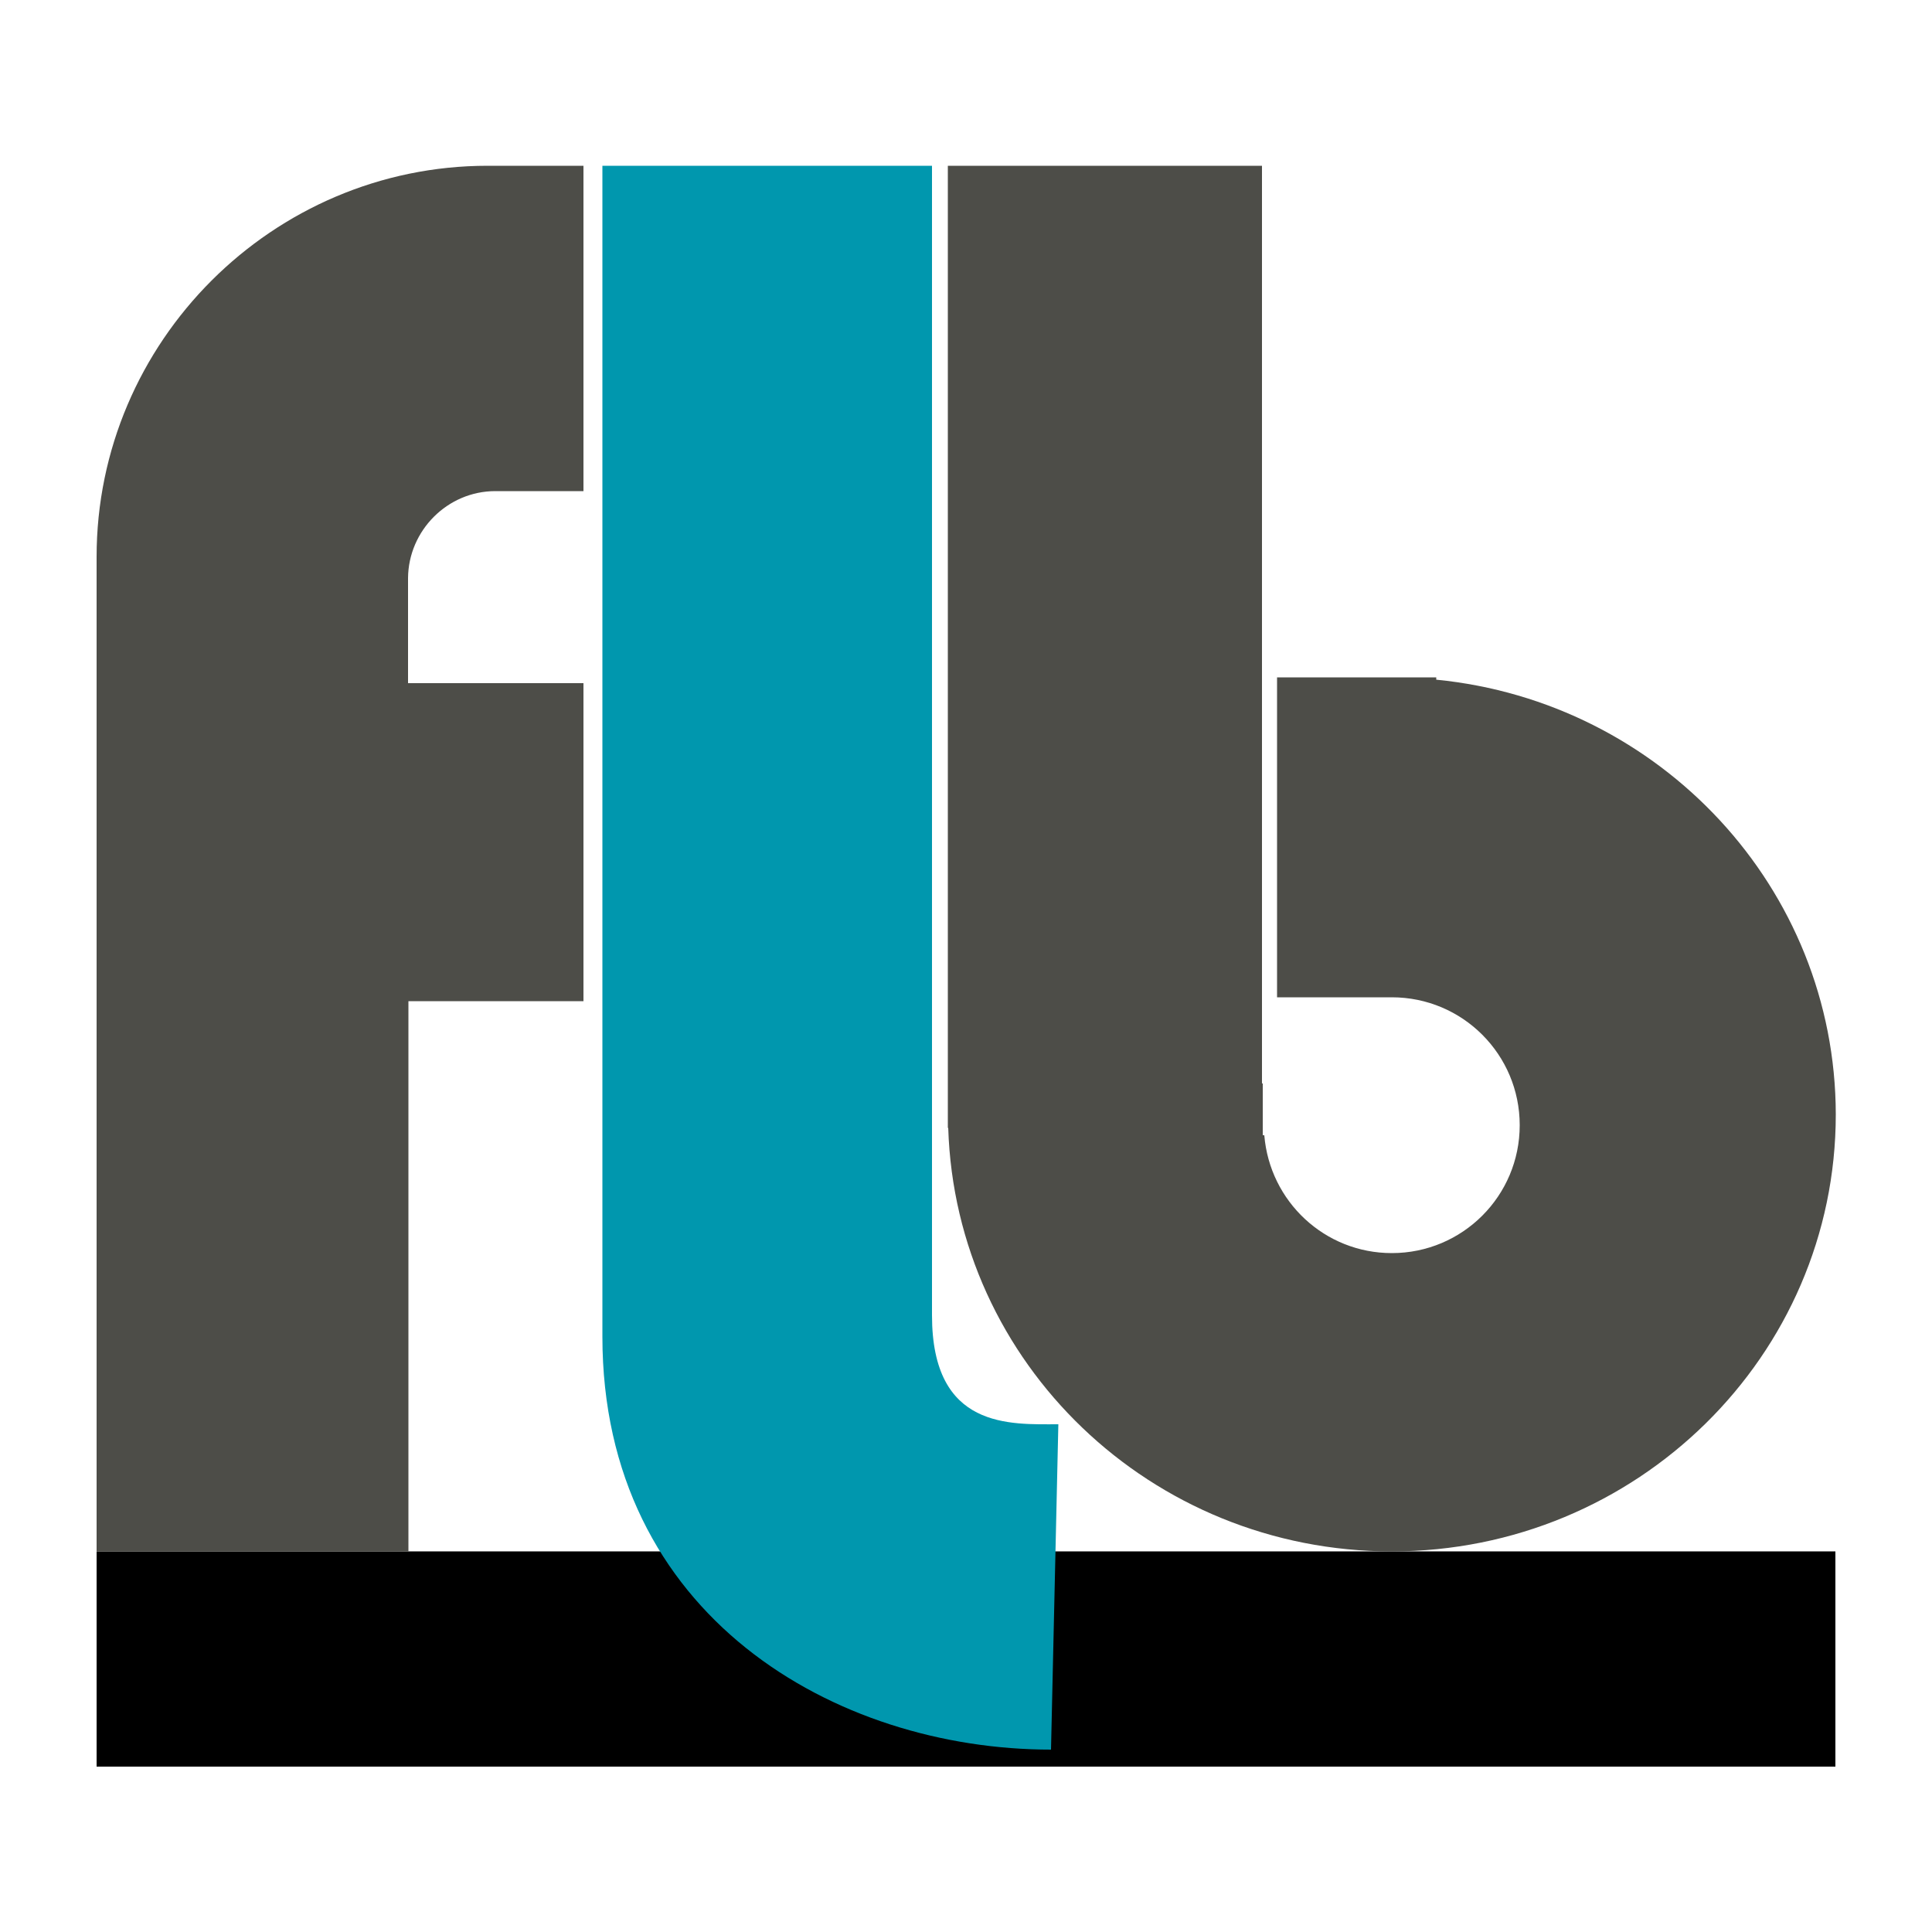
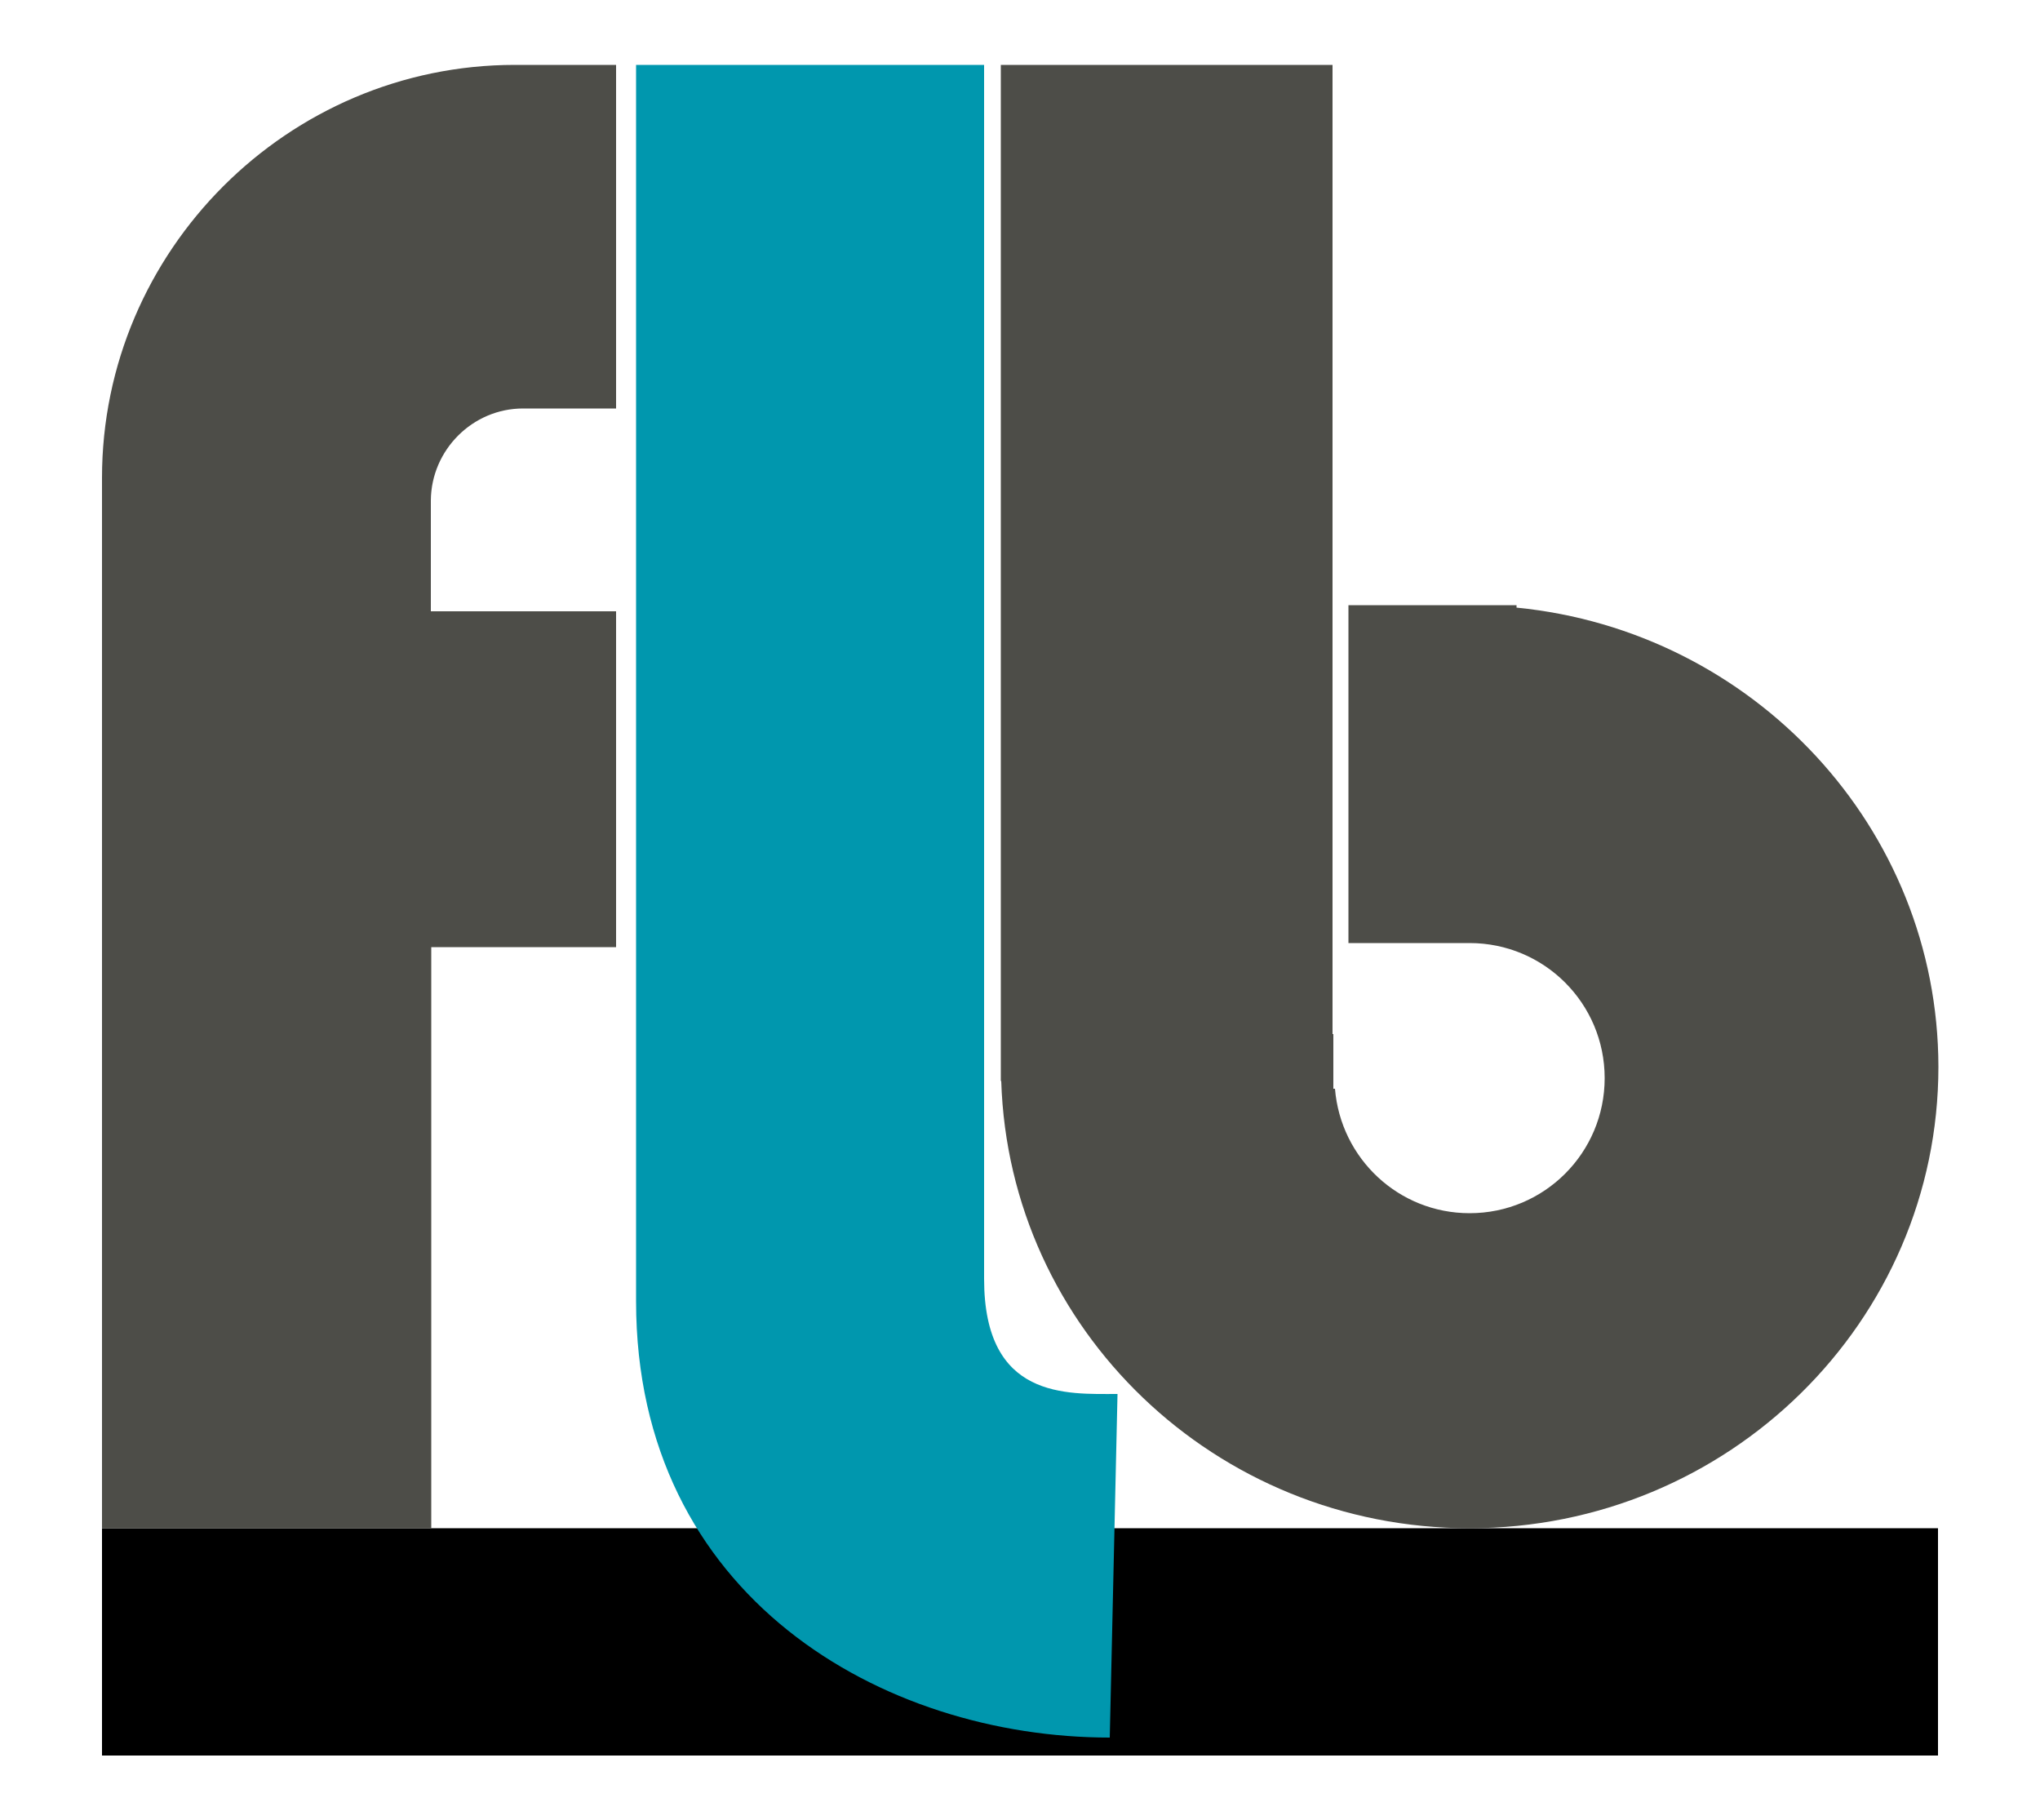
- <svg xmlns="http://www.w3.org/2000/svg" version="1.1" id="Calque_1" x="0px" y="0px" viewBox="0 0 500 500" style="enable-background:new 0 0 500 500;" xml:space="preserve">
+ <svg xmlns="http://www.w3.org/2000/svg" version="1.1" id="Calque_1" x="0px" y="0px" viewBox="0 0 500 446" style="enable-background:new 0 0 500 446;" xml:space="preserve">
  <style type="text/css">
	.st0{fill:#4D4D48;}
	.st1{fill:#0097AE;}
</style>
-   <g id="Calque_1_1_">
- </g>
-   <g id="Calque_2">
-     <g>
-       <rect x="25" y="401.5" width="450" height="55.7" />
-       <path class="st0" d="M128.2,127.1H151V42.9h-24.8C70.6,42.9,25,88.4,25,144.1v257.4h80.7V259.1H151v-82.3h-45.4v-27.2    C105.7,137.3,115.8,127.1,128.2,127.1z" />
-       <path class="st1" d="M272,452.8c-55.7,0-116.1-34.5-116.1-106.9v-303h85.3v297.5c0,29.6,20.3,28.2,32.7,28.2L272,452.8z" />
-       <path class="st0" d="M371.7,175.9v-0.6h-41.2v3.8v79h29.6v0c0,0,0.1,0,0.1,0c18.3,0,33.1,14.8,33.1,33.1s-14.8,33.1-33.1,33.1    c-17.4,0-31.6-13.4-33-30.5h-0.4v-13.4h-0.2V180.2v-36.7V42.9h-81.3v249h0.1c1.9,60.9,52.5,109.6,114.8,109.6    c63.4,0,114.9-50.6,114.9-113.1C475,229.8,429.7,181.6,371.7,175.9z" />
-     </g>
-   </g>
+   <rect x="25" y="374.5" width="450" height="55.7" />
+   <path class="st0" d="M128.2,100.1H151V15.9h-24.8C70.6,15.9,25,61.4,25,117.1v257.4h80.7V232.1H151v-82.3h-45.4v-27.2  C105.7,110.3,115.8,100.1,128.2,100.1z" />
+   <path class="st1" d="M272,425.8c-55.7,0-116.1-34.5-116.1-106.9v-303h85.3v297.5c0,29.6,20.3,28.2,32.7,28.2L272,425.8z" />
+   <path class="st0" d="M371.7,148.9v-0.6h-41.2v3.8v79h29.6l0,0h0.1c18.3,0,33.1,14.8,33.1,33.1s-14.8,33.1-33.1,33.1  c-17.4,0-31.6-13.4-33-30.5h-0.4v-13.4h-0.2V153.2v-36.7V15.9h-81.3v249h0.1c1.9,60.9,52.5,109.6,114.8,109.6  c63.4,0,114.9-50.6,114.9-113.1C475,202.8,429.7,154.6,371.7,148.9z" />
</svg>
